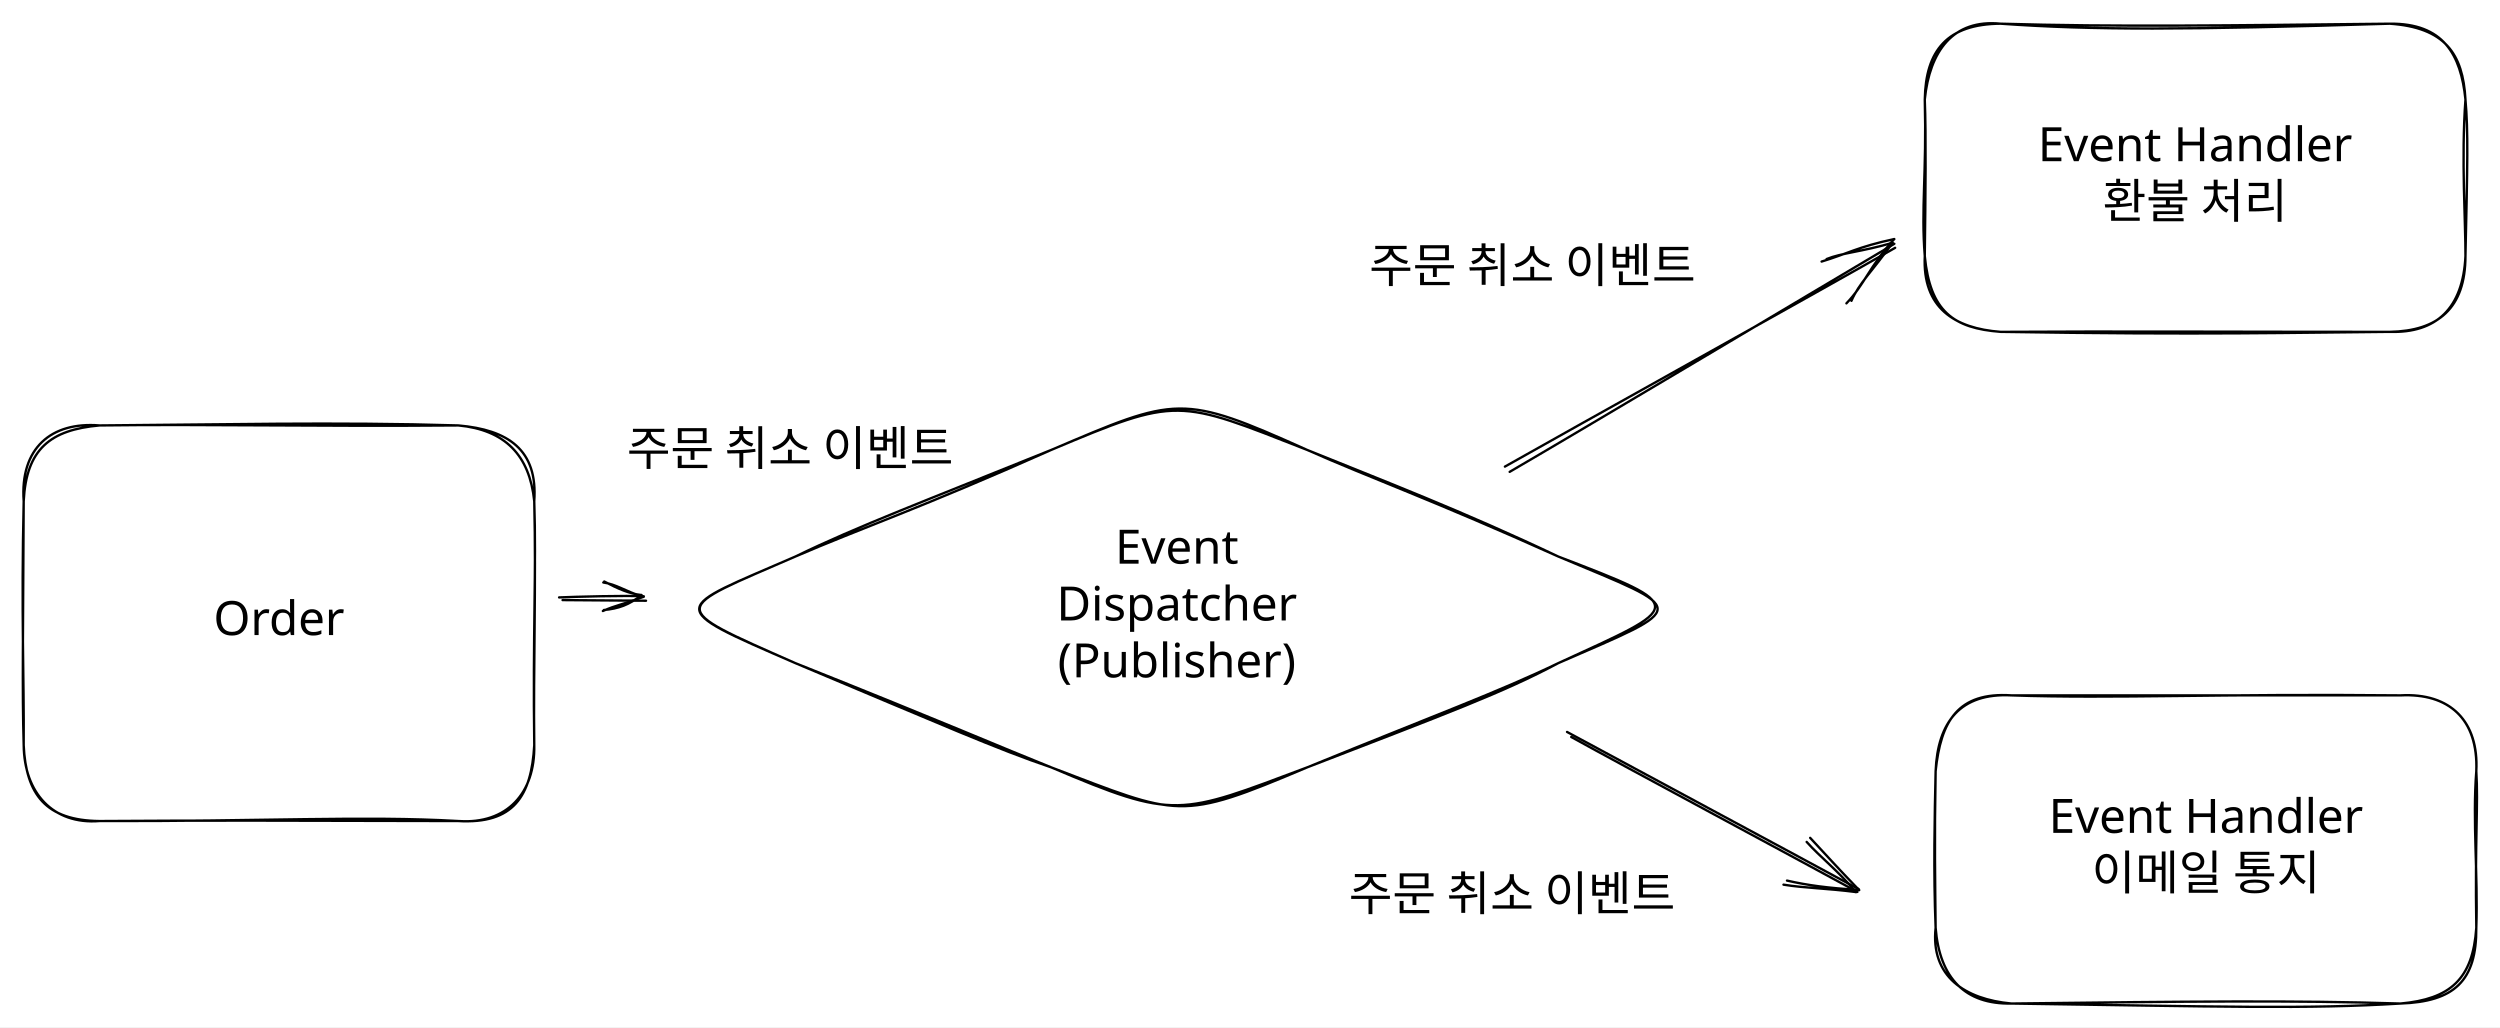
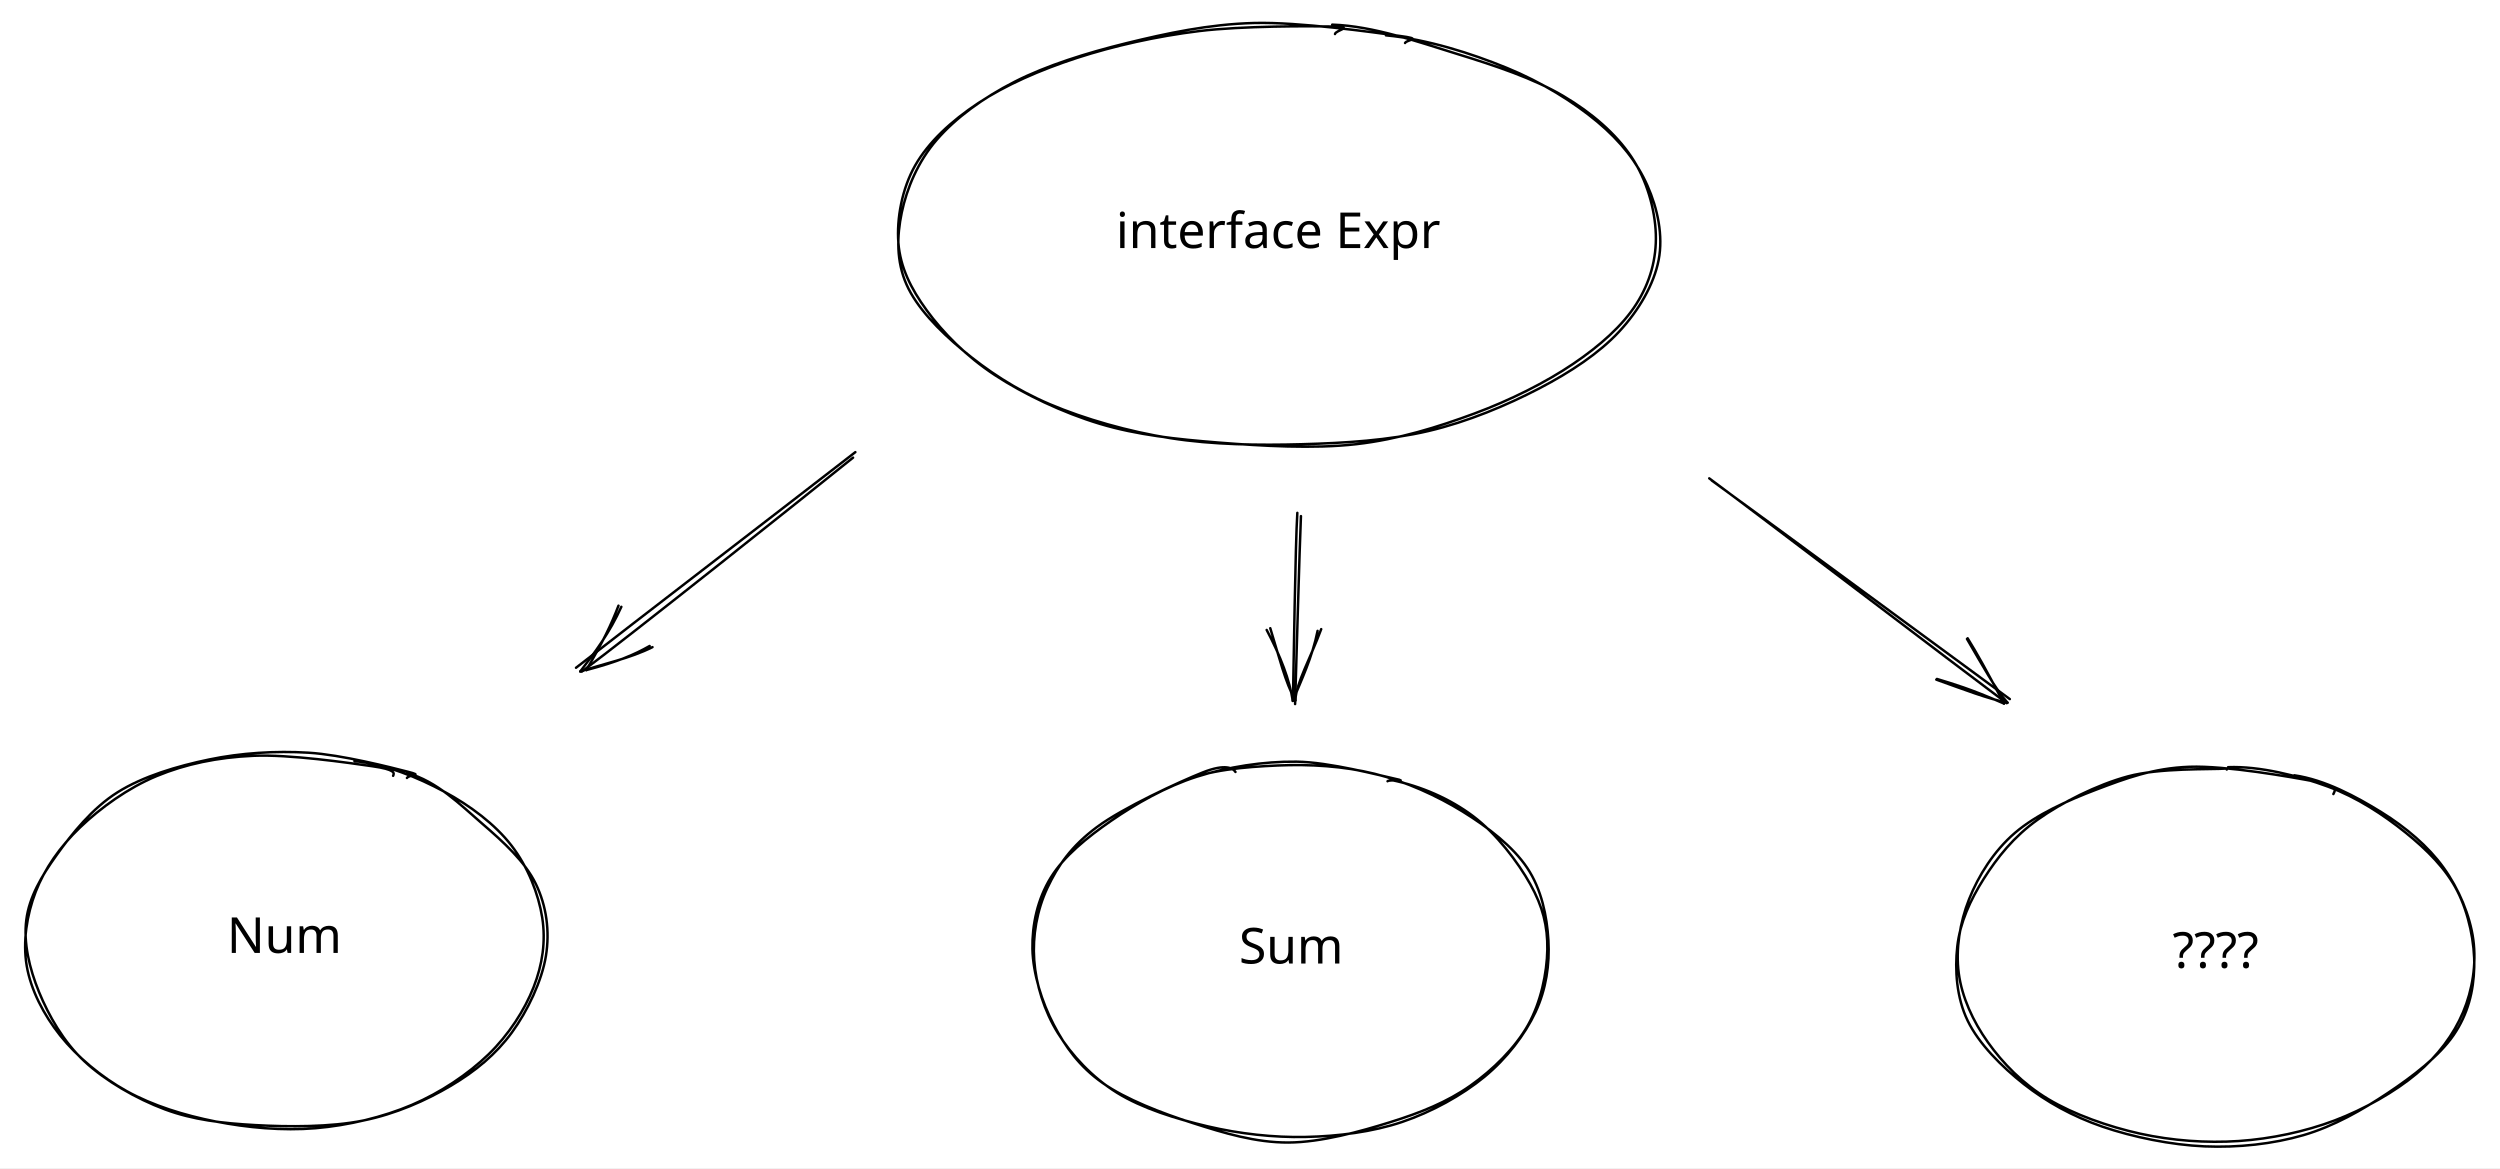
- <svg xmlns="http://www.w3.org/2000/svg" version="1.1" viewBox="0 0 1055.213 433.572" width="1055.213" height="433.572">
+ <svg xmlns="http://www.w3.org/2000/svg" version="1.1" viewBox="0 0 1006.957 470.492" width="1006.957" height="470.492">
  
-   eyJ2ZXJzaW9uIjoiMSIsImVuY29kaW5nIjoiYnN0cmluZyIsImNvbXByZXNzZWQiOnRydWUsImVuY29kZWQiOiJ4nO1aS2/b2Fx1MDAxNd77V1xink1cdTAwMGLEnPt+ZGc7fmhcdTAwMTJbdmJbcTqDgCFpiTZFqlx1MDAxNCXbM1xi0NWgKLrsYrqYVYs+gFlccvqYxfyjOP+hh7RcIr5EPVx1MDAxY8ujtkMgjnR5XHUwMDFm515+3/nOOeJXK7XaanTddVZcdTAwMWbXVp0ry/RcXDs0L1dcdTAwMWbF7Vx1MDAwMyfsuYFcdTAwMGa3SPK9XHUwMDE39EMr6dmOom7v8aefmt2u0XKjN0FwYVhB53aY4zlcdTAwMWTHj3rQ8VfwvVb7KvmbWSh0rMj0W56TXGZIbqVrcVZs3Fx1MDAwZvxkWay1XHUwMDE2XHUwMDFhYYlGPdzeXHUwMDEzWC5ybLh9Zno9J71cdTAwMTM3rVx1MDAwZVp7ll0/W0PPo1xyb+1UXFxu7l3101XPXFzPe1x1MDAxMV17t5syrXY/zNjUi8Lgwmm6dtSOVy+0j8b1XHUwMDAyOLR0VFx1MDAxOPRbbd/p9XJjgq5pudF13IZS829cdTAwMGbhcS1tuYpPm0tDSC2U5KP2eCShwlx1MDAxMFxic0F4wZbNwFx1MDAwYsLYlk9QcqXWvDGti1x1MDAxNpjk26M+UWj6va5cdTAwMTnCM0r7XVx1MDAwZXdJMDfS2duO22pHsdFCXHUwMDE4WiGWs6nnJOdOXHUwMDEwJdBOtVx1MDAxYd2JV+zW7Vx1MDAwNFx1MDAwMl9kT8a3hyfzXHUwMDAxXHUwMDEzKSrosOVtanvcf6uIpiyicqiKnKt0Q1x1MDAxOVxmnLNnrfqJu1x1MDAxN6735WeDo+s1fkI3V0f93lx1MDAwZT+ldva7tnlcdTAwMGIpLKRgjCnGOJWj+57rX8BNv+95aVtgXaQoXFzJbKSE/pydWZKpauAzjVx1MDAxNZdCzFxm/PGbXnLgUypcckbKwKdIXHUwMDE5SONcdTAwMDIl7lx1MDAxYvpcXJRxT1hcdTAwMTHtXHUwMDE0M0ZcdTAwMTihaFx1MDAwZbDnkFJC9X1cdTAwMDIvfcCBXHUwMDFmvXC/dFx1MDAxMn7mWrfNjutd555Rgkg4nkZoO2H2XHUwMDAwe1x1MDAwZSyZIFDmOq97biuG7KpcdTAwMDWbyFx1MDAwZVx1MDAwMeBGLqjIqEPHte2sn7fAXHUwMDAyXHUwMDEz5lxm67P45yB0W65vekc5XHUwMDAzJ7JrorYoXFxFMYZcdKVMzyEtT1x1MDAxZF++3Fxc2ztWXHUwMDFizqsvufn00Np8vexcZsNIIFx1MDAwM1x1MDAxNzQkXHUwMDFlKqSBKF6ksFx1MDAxMGVcdTAwMTBcZoimcpy+UGQgIVx1MDAxOMpp21BfXHUwMDE0XHUwMDA3bVx1MDAxMXxcdTAwMWXG3aO8XGZcdTAwMDOJ7Y3t3XO0dtLs7vNnrXXnpWjt5tXmXHUwMDAzXHUwMDAyzTBcZi4z+vJo/LzTZKs/8E/3tjv8XHUwMDAwqfP2Rv212X756zllXHUwMDBiKa5cdTAwMTYuW1x1MDAxOVEqcIpIXHUwMDA2nlx1MDAxYoKDmTk1fs/LzikglUGQ0nls31x1MDAwZVx1MDAwNuFcdTAwMTKxXHUwMDEzXyS1MFx1MDAxZKNcXExcdTAwMTV5RMHBMSFcdTAwMWVEuTjGlCs+XHUwMDA39j5OubZcdTAwMDZgU23X9EFsws/993/85t2/flu7+f6bd3/5bqygsfxcdTAwMWP3JmhTVKEoaFx1MDAxM+2eSEfbNTuBb49jJGaVMoc1gIVITGfXuVx1MDAxN5Lbe8+eXHUwMDFjds1Xx2fh4etnW1dcdTAwMDO57JzkRFx1MDAxYlxmXHUwMDExWmIkIcxglHJNXHUwMDE3XHUwMDE4SbLM8aZcdTAwMTIndZGRWHJMXHUwMDE1k4x8lLSRu0rbNFx0asl9c73d6m7Uj6697lx1MDAwZXqKntZcdTAwMGanK9uiXHUwMDE083ZeXW9cdTAwMDZ98/j5K6fxvG/ZrZPmTsO6h3k3t3e8raOBfbZcdTAwMTNZr4+3XHUwMDA2Mug3XHUwMDBmZpt3XHUwMDA2KWZcdTAwMWFlXHUwMDAymFx1MDAwNUmxQlW8J1x1MDAwNCHNuJpdisc/+yWnvdC4gvZSXHUwMDFhetG0hzigTHtJiqznmkiVXHUwMDBii1x1MDAxNplBUinIPMC7XHUwMDA3XHUwMDFk/tx/4sIhRVY71rRfXHUwMDFj9N94blx1MDAwZj7/cqxcdTAwMTJcdTAwMGKem+XelHiKbo1V4mrLJ/Lx1lx1MDAxZoyLjWmlXHUwMDEwXHUwMDEziMXgXHThOWqZXHUwMDEzXHUwMDFk6pIyXHUwMDEygG5cdTAwMTAqJcFcdTAwMTKSP4xFnpacXHUwMDE5XHUwMDEyK4WF4lx1MDAxYSuN1OLIKcBcdTAwMTBEhYJgnMOS42JmTVxyiOI11opSRTEuXHUwMDE1fyBzhqRcdTAwMDae3cJcdTAwMDV7XHUwMDFhpdldKN2LzDDacH3b9Vt5w4Y1+1mYkzhcdTAwMDGrXHUwMDFmW4lcZiyJZlx1MDAxME7CXHUwMDFmRFx1MDAxMMck06tldpNHbFAtXHUwMDE4XHUwMDA3pyxcdTAwMTCgXHUwMDAwsdLmXHUwMDFk355u1OTAOmdcdTAwMTRlhMXPXHUwMDE5a1x0VjFZslx0U0NcZlx1MDAwYuklYzyzXHUwMDE3bVx1MDAwNp2OXHUwMDFiwaFcdTAwMWZcdTAwMDSuXHUwMDFmXHUwMDE1XHUwMDBmNznF9Zjybce0i3dhM9l7Rd/QjWfMh2Tpp1pKnuTL6PNcdTAwMTePxvauxnR8rZXgnM63kv3/TqU0TEixdeTbgO+wMKcpSKf5tkZ769S/alxmXHUwMDBl97V1oXdwuE3retl9XHUwMDFi6D0zhJSyXHUwMDFjb1COXGZOJUZcdTAwMGJccjjuXlOjilx1MDAwYkXwT1VTm5Z46KOdXHUwMDAzsnGmXHUwMDA3jVx1MDAwYvdEfuZcdTAwMWVEx6Q1T8DNMVx1MDAwNvqnLn5BXHUwMDAxN9VVXHUwMDFjUFKLeSpf43e87Fx1MDAwNMBcdTAwMThcdTAwMTlS8XI5mUIgzuViK8ozlr1AXHUwMDA1NGiPwPP8PPlcdTAwMTF1L52N6Vx1MDAxZbjudfPtP979/Vx1MDAwZjff/lh7//U/b/76m1x1MDAwNy19TfHhU0pfJdPvXHUwMDE2ccvKXHUwMDE0XHUwMDE4Q9CkhUR4dlWaXFxqWFJSaqQh1UWgvij+PSvzy11CTCEgKIh5iSSwL1uTum96XHUwMDEyyMVcdTAwMDXVWlx1MDAxMoRcYsQguMxWMFx1MDAwNoNMMq2Jhn+4xF1cIrHkLFx1MDAxYkn8P8fba1x1MDAxMNtiMEZywjhcdTAwMDR8RKhMxPch4NZcdTAwMDaIj8aEXCKtOWJT4u38Pv6bgt9KfMVXXHUwMDExWXOGvpX+hVT6XHUwMDE3KoFzXHUwMDAy0qGZ3cvkiuOSulx1MDAxN6a4gVx0pOolyYdYgMFJL/JcdTAwMTVccsqN/Fx1MDAwMiNPXHUwMDAyzFBE4XKki0GUXHUwMDExQ8Can9KFzFv+XaRcdTAwMGJBQmtIybGUXGbSXHUwMDE0wnmm29CFQGKvsVx1MDAxMpDPM1x0/lf8j7qQXCKc4mtthKQ5XUZljlBcdTAwMWSRMFx1MDAwMfmhQplq0tTXuprrpyfn561Gu/6EkqZ+Llx1MDAxYafusrtcZoCRMc5jXHUwMDEwOH9GuFRcdTAwMGLNXHUwMDEyWFqDTV/rKrlcdEUp51x1MDAxMvOHSFx1MDAxMsCFgoY/3GtdN3/68d13P9Ru/v23m69/X4tcdTAwMDPt7//8/nc/jH/RS+WGj2J/zzmLJqRcdTAwMDZR0K3KXHUwMDBictsqJlx1MDAwMVWm3YlpXFxWMU0yoVx1MDAxOVx1MDAxY7mamWhu8OZM7Vx1MDAxZW+3Xm1cIsxcdTAwMWKk0zzmzrJcdTAwMTNNXHUwMDExboh8ySlcdTAwMTnIlUGIWOh7wzPSXGYzzTl6oGScKYGIoj/z7J55hkX1K/qSxicv5nhTOdhYY/svXHUwMDBm9jtXerfZuNrsW82ALD3TsDC0XHUwMDFlwzVGqEHJMihcdTAwMWFcdTAwMDY5U5CTiIf5nVlC8vMz1aZSbWVcdTAwMTiMrprd7otcYs5wXHUwMDE01MPTce3hQaRcdTAwMGKsXHUwMDBlXFzncqOMkE/OkiueNaFvzFx1MDAxMydJXd6uvP1cdTAwMGa/Jlx1MDAxYaMifQ==
+   eyJ2ZXJzaW9uIjoiMSIsImVuY29kaW5nIjoiYnN0cmluZyIsImNvbXByZXNzZWQiOnRydWUsImVuY29kZWQiOiJ4nO1a21LbSFx1MDAxMH3nKyjnNUzmfsnLXHUwMDE2JibAZs1cdTAwMDbCXHUwMDA22EqlhCXbinVDksGQ4t+3JYwlSzbY3OKtXVVh7LloerrP6TMt++fa+nojvYqcxvv1hjPqWJ5rx9Zl423WfuHEiVx1MDAxYlx1MDAwNtBF889JOIw7+ch+mkbJ+3fvrChCPTc9XHUwMDBiw1x1MDAwMeqE/u00x3N8J0hcdTAwMTNcdTAwMTj4N3xeX/+Zv5ZcdTAwMTfyPDdKnHx43lGsxES1sVx1MDAxZFx1MDAwNvmiRmDGjdZ0MsBNPsBaqWNDb9fyXHUwMDEyp+jJmlx1MDAxYf719/Ao+HH618H54Mtp81PvYC+wikW7rudcdTAwMWSmV97tjqxOf1x1MDAxOJdMStI4XHUwMDFjOF9dO+1DP6m0T+YlIXismFx1MDAxNYfDXj9wkmRqTlx1MDAxOFlcdTAwMWQ3vcraMJ60WkEvv0fRMspHSI6E4pRoVfhcIp+rKcKUcVZqv7VmK/TCOLPmXHLOr8KeM6sz6IFRgT1cdTAwMTmTxlaQRFZcZiEqxl2O98mwRJJcdTAwMTJsyov0XHUwMDFkt9dPM1x1MDAwYqRBmtDS8k7ufFwiXHUwMDE1l4JTLic92aLRrp2D4FvZPYE9ds9cdTAwMWQqXG5cXNBxy01hfja+VcVTXHUwMDE5U1O4Sp1RsadcdTAwMTJcdTAwMTD2tr5vb39qmdbn4dFeu/e5f1x1MDAxZFx1MDAxY49cdTAwMWGTcTdvZ9/2djL3XHUwMDAzf9Q+6O+LXHUwMDFmgyvfXFw0W3vtZHqVu/WtOFx1MDAwZS9L91x1MDAxZL8r9j+MbCu9c5nkSlF40XrS77nBXHUwMDAwOoOh51x1MDAxNW1hZ1BAfK1kcI1XU/sv01fPI1x1MDAxNSVcXFxiJaXSXHUwMDBis2q2M1edVbBPpDVXUkg6TSsqODLUSP2CtFwinNfZRHmNR0oyqlx1MDAwNCF4XHRcdTAwMWVNgaVGmPuwx4xcdTAwMTRmXHTsXHUwMDE1MVx1MDAwZYP00L3OXHUwMDAxhKdaty3f9a6mwpSDXHUwMDEyXHUwMDFj5Fx1MDAwNqlcdTAwMTN3rY6z3lx1MDAxYUVx2ZeJXHUwMDAzazv5/qdmbXpuL4Nvo+Nkc6eQnbqgVZNcdTAwMDG+a9teXHRmXHUwMDFkMMWCe8a7i1xiQVx1MDAxOLs9N7C8L7MtvZdy90iZmss6jilRgEi8MOl094+P/oh8PG11+82md+xbYmRWnXSKMISZwVXGcSVcdTAwMTDhU83PTTiKXHLCWsyRMUFQxawxXHUwMDAxqWaQXHUwMDExpViGf6+oY/v7p+n+0Fx1MDAxNu3fu3afR1x1MDAwN97Xj6yznN5cYpBcdTAwMWP20noz/1x1MDAxMEdcdGFM6mX0ZvamV1x1MDAxZPpGXHUwMDAz/ihmpIJ9wTTSbFx1MDAxYZjPfogzdczXxUZwrrmBVPQqWrMs7p6mNe2h/6pcdTAwMDLzQHquXG5MZt5jVYVcYjqPXFxcdTAwMDSiabiBv4XJdbXVc3Y3Li6b3WP/0O9cdTAwMWXsieYlXXVyXHUwMDExQjSUSHVycWVcdTAwMTBfUWXBUL5cbsFXVVpcdTAwMDa6fd36fnQ82PSOknb7eOD/SLf+QyVcdTAwMTKUvHNppVxiJoRqs/hxbbY3V51WXHUwMDE0c1x1MDAwNPpMdU20OEOVZ1x1MDAwMs+uWbrOplx1MDAxOVx1MDAwNZKkXHUwMDA2c1wiXHUwMDE0X4JFT1x1MDAxMC3JXHUwMDE0Xlx1MDAwMnlPXHUwMDEzrcNXXHUwMDE2rVx1MDAwN3J/VbRcdTAwMGWfJFpkXHUwMDFlu1x1MDAwNJyShNZicc1cdTAwMTJnbOdU7+z55vDiQ7Ld6W21XW/lyVx1MDAwNbqMXGYkktrzXHUwMDA3rlx0XCKrJ1jQo1x1MDAwNOS90kl9pVx1MDAwNGuXXHUwMDEze59Ke9BcdTAwMWTsfjjHn3/IU3a9ZC1cdTAwMDSoe3lhIWxcdTAwMWX0XHQ1WkhD1eLYn73rVce+gILfiHotxDmq1ki/plx1MDAxNpJQ9lNjxDJYf7ysSExKIX9pWflccq5X1ZVcdTAwMDfyc1VXcvvupdbtmXFcdTAwMDa3SoGsUotcdTAwMTlcdTAwMDXMMnTxb4vuP8SuKrUoVaheXGIxjdFcdTAwMGKXQYhrPlNSXHUwMDE0h1x1MDAxYUxVnqffXHUwMDE1QWCpwXqZR1x1MDAwZY+SlHvZR1x1MDAxNVsm65dcXGjFadNccmw36E1cdTAwMWI2/sZzkYfNOV87w8zKXHJcZrrMs6JQSVxmWqu4JKVhPSvKNquRwopcdTAwMTFiNNWQR01t805gP2zU/We9ilFEMyxcdIZISayNJqJuXHUwMDE1R8JcYkNcdTAwMDU2nDFGXHUwMDA1q5nlWUm6XHUwMDE1+r6bgvv/XGbdIK26OffnZsbtvmPZ1V7YVrmvmlx1MDAwNKLsjtPHh+LdesGS/MPk/be3M0dvVNGcXSVcdTAwMWNcdTAwMTfz18r/l85Xav5RXHUwMDAwii/AgCCLXHUwMDFmXHUwMDA1zq5J29lIfP945+TkzG5tXHUwMDFmtK6HK5+vMJdIcMlcYmDLSGYqeUvAicAooqHQk5DUaMWwZ/xGjmCklGKzc5iWXGKKkspT2ttcdTAwMWOWcVHBrGUq0OfPYVA1PepcdTAwMDRRyWFVxs3p+VdxeVZks6tcdTAwMTTT5+Lz/PNcdTAwMDcoXHUwMDFkpE5cdTAwMDavXHUwMDBi85lKq7tzYp2rzS/hye6Bc74hgVSrzmdmSP1cdTAwMDcjOZWlQNO/YXl2XG5Tglx1MDAwNKnUXHUwMDE1XHUwMDA1hTWqllx1MDAxNuPCXHUwMDE2klx1MDAwZYFM+4tcdTAwMTlslCp+LfM/g0tcdTAwMDNmxTW7Jlx1MDAxMZ1H37XxLVx1MDAxYlZcdTAwMTRcdTAwMWSm4PBJ4CDCrj2unIp9NS5cXOeyWUfdm25+ZUVJXHUwMDFl3Yx7To6Cm7Wbf1x1MDAwMDCFo2YifQ==
  <defs>
    <style class="style-fonts">
      @font-face {
        font-family: "Virgil";
        src: url("https://unpkg.com/@excalidraw/excalidraw@0.14.2/dist/excalidraw-assets/Virgil.woff2");
      }
      @font-face {
        font-family: "Cascadia";
        src: url("https://unpkg.com/@excalidraw/excalidraw@0.14.2/dist/excalidraw-assets/Cascadia.woff2");
      }
    </style>
  </defs>
-   <rect x="0" y="0" width="1055.213" height="433.572" fill="#ffffff" />
-   <g stroke-linecap="round" transform="translate(10 179.5703) rotate(0 107.75 83.49023)">
-     <path d="M32 0 M32 0 C81.94 -0.34, 131.9 -1.57, 183.5 0 M32 0 C78.38 -0.59, 122.93 0.52, 183.5 0 M183.5 0 C203.15 1.88, 213.54 12.54, 215.5 32 M183.5 0 C204.39 1.82, 217.08 10.2, 215.5 32 M215.5 32 C216.45 59.12, 214.83 89.05, 215.5 134.98 M215.5 32 C216.33 66.76, 215.09 102.13, 215.5 134.98 M215.5 134.98 C215.93 155.07, 204.04 168.44, 183.5 166.98 M215.5 134.98 C214.27 156.5, 206.77 168.32, 183.5 166.98 M183.5 166.98 C143.67 164.69, 101.01 167.18, 32 166.98 M183.5 166.98 C124.72 166.83, 66.86 166.67, 32 166.98 M32 166.98 C12.35 168.58, 0.21 155, 0 134.98 M32 166.98 C9.36 166.76, 0.96 155.82, 0 134.98 M0 134.98 C0.22 106.32, -1.09 79.55, 0 32 M0 134.98 C-0.7 111.73, -0.22 87.5, 0 32 M0 32 C1.09 9.94, 11.25 1.85, 32 0 M0 32 C-1.62 9.63, 11.58 -1.66, 32 0" stroke="#000000" stroke-width="1" fill="none" />
+   <rect x="0" y="0" width="1006.957" height="470.492" fill="#ffffff" />
+   <g stroke-linecap="round" transform="translate(361.5352 10) rotate(0 153.3105 84.90625)">
+     <path d="M196.69 4.24 C213.42 5.79, 231.13 11.51, 245.33 17.32 C259.53 23.12, 272.43 31.18, 281.88 39.08 C291.32 46.98, 297.89 55.42, 302 64.7 C306.12 73.97, 308.44 84.89, 306.54 94.71 C304.64 104.53, 298.61 114.99, 290.58 123.62 C282.55 132.25, 271.14 139.84, 258.34 146.51 C245.54 153.17, 229.69 159.89, 213.78 163.62 C197.87 167.36, 180.2 168.44, 162.88 168.92 C145.57 169.4, 126.83 169.17, 109.91 166.49 C92.99 163.81, 75.34 158.75, 61.38 152.83 C47.42 146.91, 35.79 139.03, 26.16 130.99 C16.53 122.95, 7.66 113.8, 3.58 104.57 C-0.5 95.34, -0.35 85.31, 1.68 75.6 C3.72 65.88, 8.2 55.08, 15.78 46.3 C23.36 37.52, 34.43 29.4, 47.17 22.91 C59.91 16.42, 76.14 11.31, 92.21 7.37 C108.27 3.43, 125.26 -0.25, 143.57 -0.74 C161.87 -1.23, 191.9 3.09, 202.04 4.44 C212.18 5.78, 205.11 5.87, 204.4 7.32 M175.06 -0.08 C191.62 0.45, 209.81 6.93, 225.3 11.71 C240.78 16.48, 256.27 21.66, 267.98 28.57 C279.69 35.48, 289.31 43.88, 295.55 53.16 C301.79 62.45, 305.07 74.4, 305.4 84.28 C305.73 94.17, 303.1 103.74, 297.54 112.46 C291.99 121.18, 282.95 129.23, 272.07 136.58 C261.2 143.94, 246.86 151.18, 232.29 156.57 C217.73 161.96, 201.8 166.97, 184.67 168.92 C167.54 170.87, 146.69 169.63, 129.49 168.27 C112.29 166.9, 96.52 165.24, 81.47 160.72 C66.42 156.19, 50.82 148.71, 39.2 141.09 C27.58 133.47, 18.23 123.89, 11.75 115.01 C5.27 106.14, 1.1 97.59, 0.32 87.85 C-0.45 78.11, 1.76 65.96, 7.12 56.57 C12.48 47.19, 21.62 38.75, 32.47 31.54 C43.33 24.33, 57.42 18.16, 72.27 13.32 C87.12 8.49, 104.36 4.62, 121.56 2.51 C138.76 0.41, 166.35 0.48, 175.46 0.68 C184.56 0.88, 176.36 2.13, 176.18 3.71" stroke="#000000" stroke-width="1" fill="none" />
  </g>
-   <g transform="translate(89.75 251.0605) rotate(0 28 12)">
-     <text x="28" y="17" font-family="Virgil, Segoe UI Emoji" font-size="20px" fill="#000000" text-anchor="middle" style="white-space: pre;" direction="ltr">Order</text>
+   <g transform="translate(442.8457 82.90625) rotate(0 72 12)">
+     <text x="72" y="17" font-family="Virgil, Segoe UI Emoji" font-size="20px" fill="#000000" text-anchor="middle" style="white-space: pre;" direction="ltr">interface Expr</text>
  </g>
-   <g stroke-linecap="round" transform="translate(812.4219 10) rotate(0 114.1074 65.0332)">
-     <path d="M32 0 M32 0 C71.18 2.77, 109.38 2.67, 196.21 0 M32 0 C80.4 1.41, 127.96 0.73, 196.21 0 M196.21 0 C219.47 1.57, 227.19 12.59, 228.21 32 M196.21 0 C218.83 -0.25, 226.23 12.87, 228.21 32 M228.21 32 C226.38 56.76, 228.3 84.76, 228.21 98.07 M228.21 32 C229.41 45.36, 229.07 59.51, 228.21 98.07 M228.21 98.07 C227.19 120.15, 215.87 130.71, 196.21 130.07 M228.21 98.07 C228.21 120.11, 216.69 129.72, 196.21 130.07 M196.21 130.07 C158.21 130.36, 117.81 131.46, 32 130.07 M196.21 130.07 C136.34 130.08, 78.09 129.76, 32 130.07 M32 130.07 C12.46 128.61, -1.06 119.91, 0 98.07 M32 130.07 C12.11 128.57, 2.24 121.45, 0 98.07 M0 98.07 C-1.61 78.24, 0.79 62.92, 0 32 M0 98.07 C0.31 72.92, 0.6 46.63, 0 32 M0 32 C0.35 11.25, 9.49 0.15, 32 0 M0 32 C2.07 11.61, 11.89 -2.02, 32 0" stroke="#000000" stroke-width="1" fill="none" />
+   <g stroke-linecap="round" transform="translate(10 303.1172) rotate(0 104.543 75.69531)">
+     <path d="M132.76 3.44 C145.62 4.77, 158.36 10.07, 168.89 15.73 C179.42 21.38, 189.36 28.89, 195.94 37.36 C202.53 45.82, 206.91 56.97, 208.4 66.5 C209.89 76.03, 208.51 85.37, 204.9 94.55 C201.29 103.74, 194.88 113.71, 186.72 121.6 C178.56 129.49, 167.53 136.94, 155.92 141.89 C144.32 146.85, 130.27 150.2, 117.09 151.31 C103.91 152.43, 89.51 151.09, 76.84 148.6 C64.17 146.11, 51.5 142.16, 41.07 136.39 C30.65 130.62, 20.98 122.41, 14.26 114 C7.55 105.59, 2.41 95.57, 0.76 85.92 C-0.89 76.27, 0.79 65.39, 4.37 56.1 C7.96 46.81, 14.13 37.93, 22.26 30.15 C30.38 22.38, 41.53 14.25, 53.15 9.45 C64.77 4.64, 77.53 1.96, 92 1.31 C106.46 0.65, 130.55 4.16, 139.94 5.51 C149.33 6.85, 148.86 8.25, 148.34 9.37 M153.96 8.23 C165.93 11.45, 175.53 21.14, 184.17 28.59 C192.82 36.04, 201.55 44.02, 205.83 52.91 C210.12 61.79, 211.5 71.93, 209.89 81.91 C208.28 91.89, 202.54 104.07, 196.15 112.79 C189.77 121.51, 181.57 128.31, 171.58 134.22 C161.59 140.13, 149.35 145.59, 136.23 148.23 C123.11 150.87, 106.18 150.81, 92.87 150.05 C79.56 149.3, 67.86 147.99, 56.38 143.71 C44.9 139.43, 32.46 132.25, 24.01 124.37 C15.56 116.49, 9.61 105.93, 5.71 96.43 C1.81 86.92, -0.58 76.53, 0.6 67.35 C1.78 58.17, 6.64 49.9, 12.77 41.34 C18.9 32.78, 27.15 22.4, 37.38 15.98 C47.61 9.56, 61.36 5.45, 74.17 2.8 C86.99 0.14, 100.93 -0.76, 114.29 0.06 C127.64 0.88, 147.7 6.03, 154.3 7.73 C160.91 9.42, 154.98 8.7, 153.91 10.23" stroke="#000000" stroke-width="1" fill="none" />
  </g>
-   <g transform="translate(858.5293 51.0332) rotate(0 68 24)">
-     <text x="68" y="17" font-family="Virgil, Segoe UI Emoji" font-size="20px" fill="#000000" text-anchor="middle" style="white-space: pre;" direction="ltr">Event Handler</text>
-     <text x="68" y="41" font-family="Virgil, Segoe UI Emoji" font-size="20px" fill="#000000" text-anchor="middle" style="white-space: pre;" direction="ltr">환불 처리</text>
+   <g transform="translate(95.04297 366.8125) rotate(0 19.5 12)">
+     <text x="19.5" y="17" font-family="Virgil, Segoe UI Emoji" font-size="20px" fill="#000000" text-anchor="middle" style="white-space: pre;" direction="ltr">Num</text>
  </g>
-   <g stroke-linecap="round" transform="translate(281.7227 167.4023) rotate(0 215 89.5)">
-     <path d="M270 22.5 M270 22.5 C301.96 35.45, 335.65 48.33, 376 67.5 M270 22.5 C295.63 33.92, 323.33 43.77, 376 67.5 M376 67.5 C431.89 88.93, 429.02 88.12, 376 112.5 M376 67.5 C431.62 90.87, 432.2 88.03, 376 112.5 M376 112.5 C352.77 124.89, 329.87 133.38, 270 156.5 M376 112.5 C350.89 124.6, 324.05 134.4, 270 156.5 M270 156.5 C215.68 179.52, 216.36 177.13, 162 156.5 M270 156.5 C215.9 176.81, 214.47 178.78, 162 156.5 M162 156.5 C139.09 148.75, 116.35 138.69, 54 112.5 M162 156.5 C140.6 147.94, 118.18 138.08, 54 112.5 M54 112.5 C-1.21 88.14, 1.56 90.39, 54 67.5 M54 112.5 C-2.15 88.15, 1.97 90.13, 54 67.5 M54 67.5 C81.6 55.61, 106.84 47.11, 162 22.5 M54 67.5 C80.33 54.68, 108.49 44.16, 162 22.5 M162 22.5 C215.17 -0.16, 216.83 -1.38, 270 22.5 M162 22.5 C215.64 -0.11, 215.06 0.97, 270 22.5" stroke="#000000" stroke-width="1" fill="none" />
+   <g stroke-linecap="round" transform="translate(415.5312 307.3906) rotate(0 104.543 75.69531)">
+     <path d="M59.96 7.74 C70.85 2.71, 86.01 1.52, 99.05 0.94 C112.09 0.36, 125.78 1.2, 138.19 4.28 C150.61 7.37, 163.32 13.15, 173.55 19.47 C183.79 25.79, 193.85 33.55, 199.61 42.19 C205.38 50.83, 207.58 61.65, 208.14 71.32 C208.7 81, 207.25 91.07, 202.95 100.25 C198.65 109.42, 191.32 118.98, 182.35 126.36 C173.39 133.74, 161.14 140.5, 149.16 144.54 C137.18 148.57, 123.49 150.26, 110.45 150.55 C97.42 150.85, 83.64 149.26, 70.97 146.29 C58.29 143.33, 44.45 139.01, 34.38 132.76 C24.32 126.5, 16.15 117.65, 10.59 108.75 C5.03 99.84, 1.74 89.11, 1.04 79.35 C0.33 69.6, 2.14 59.17, 6.35 50.23 C10.57 41.29, 15.9 33.45, 26.32 25.71 C36.74 17.96, 59.59 7.43, 68.88 3.74 C78.18 0.04, 81.19 2.09, 82.09 3.54 M144.95 6.8 C156.89 9.25, 168.46 14.32, 177.78 21.31 C187.1 28.31, 195.87 39.82, 200.86 48.78 C205.85 57.74, 207.85 65.61, 207.7 75.07 C207.54 84.53, 205.08 96.38, 199.9 105.53 C194.72 114.68, 185.85 123.46, 176.61 129.96 C167.38 136.47, 156.69 140.77, 144.49 144.57 C132.29 148.38, 116.68 152.73, 103.42 152.8 C90.16 152.86, 77.42 148.98, 64.93 144.97 C52.44 140.97, 37.85 135.37, 28.5 128.75 C19.15 122.13, 13.53 114.21, 8.84 105.23 C4.14 96.24, 0.51 84.7, 0.31 74.85 C0.12 64.99, 2.38 54.72, 7.68 46.11 C12.98 37.49, 22.29 29.94, 32.1 23.16 C41.91 16.39, 54.14 9.41, 66.55 5.45 C78.97 1.49, 93.3 -0.75, 106.61 -0.61 C119.92 -0.47, 140.3 4.97, 146.42 6.29 C152.55 7.61, 144.16 6.41, 143.35 7.28" stroke="#000000" stroke-width="1" fill="none" />
  </g>
-   <g transform="translate(443.7227 220.9023) rotate(0 53 36)">
-     <text x="53" y="17" font-family="Virgil, Segoe UI Emoji" font-size="20px" fill="#000000" text-anchor="middle" style="white-space: pre;" direction="ltr">Event</text>
-     <text x="53" y="41" font-family="Virgil, Segoe UI Emoji" font-size="20px" fill="#000000" text-anchor="middle" style="white-space: pre;" direction="ltr">Dispatcher</text>
-     <text x="53" y="65" font-family="Virgil, Segoe UI Emoji" font-size="20px" fill="#000000" text-anchor="middle" style="white-space: pre;" direction="ltr">(Publisher)</text>
+   <g transform="translate(501.0742 371.0859) rotate(0 19 12)">
+     <text x="19" y="17" font-family="Virgil, Segoe UI Emoji" font-size="20px" fill="#000000" text-anchor="middle" style="white-space: pre;" direction="ltr">Sum</text>
+   </g>
+   <g stroke-linecap="round" transform="translate(787.8711 309.1016) rotate(0 104.543 75.69531)">
+     <path d="M136.21 3.17 C148.63 4.97, 161.23 11.81, 171.25 18 C181.28 24.2, 190.17 31.79, 196.35 40.36 C202.53 48.93, 207.03 59.69, 208.34 69.4 C209.64 79.11, 208 89.64, 204.19 98.63 C200.38 107.62, 194.11 116.09, 185.49 123.35 C176.87 130.61, 164.42 137.67, 152.49 142.19 C140.55 146.71, 126.91 149.59, 113.86 150.48 C100.81 151.36, 86.95 150.33, 74.16 147.52 C61.37 144.7, 47.33 139.72, 37.1 133.58 C26.87 127.44, 18.79 119.1, 12.79 110.66 C6.79 102.22, 2.35 92.53, 1.09 82.93 C-0.17 73.33, 1.47 62.49, 5.24 53.07 C9 43.64, 15.15 33.73, 23.71 26.37 C32.26 19.01, 44.84 13.35, 56.56 8.91 C68.27 4.47, 79.3 0.27, 94.01 -0.26 C108.73 -0.79, 135.18 3.9, 144.84 5.74 C154.5 7.57, 152.52 9.47, 151.97 10.73 M109.58 -0.1 C122.23 -0.59, 137.78 3.31, 149.67 7.69 C161.57 12.07, 172.27 19.19, 180.98 26.2 C189.68 33.21, 197.26 40.72, 201.88 49.76 C206.51 58.8, 208.96 70.75, 208.71 80.43 C208.46 90.11, 206.2 99.38, 200.39 107.84 C194.58 116.3, 183.91 124.47, 173.83 131.18 C163.75 137.89, 152.19 144.54, 139.91 148.12 C127.62 151.69, 113.6 153.21, 100.11 152.64 C86.62 152.07, 71.1 148.88, 58.97 144.71 C46.84 140.53, 36.39 134.7, 27.34 127.59 C18.29 120.47, 9.14 111.27, 4.67 102.02 C0.19 92.77, -0.59 81.61, 0.49 72.08 C1.57 62.55, 5.76 53.35, 11.16 44.85 C16.56 36.34, 23.21 27.91, 32.9 21.03 C42.58 14.15, 56.59 7.02, 69.26 3.59 C81.93 0.16, 102.3 0.92, 108.93 0.46 C115.56 0, 109.21 -0.31, 109.03 0.85" stroke="#000000" stroke-width="1" fill="none" />
+   </g>
+   <g transform="translate(872.9141 372.7969) rotate(0 19.5 12)">
+     <text x="19.5" y="17" font-family="Virgil, Segoe UI Emoji" font-size="20px" fill="#000000" text-anchor="middle" style="white-space: pre;" direction="ltr">????</text>
  </g>
  <g stroke-linecap="round">
-     <g transform="translate(635.558 197.6876) rotate(0 81.60184 -46.94946)">
-       <path d="M-0.36 -0.74 C27.1 -16.32, 137.08 -77.41, 164.36 -93.09 M1.65 1.48 C29.09 -14.46, 137.19 -78.88, 164.02 -94.79" stroke="#000000" stroke-width="1" fill="none" />
+     <g transform="translate(523.9922 208.3828) rotate(0 -1.242188 37.20898)">
+       <path d="M0.01 -0.5 C-0.55 12.14, -1.95 62.61, -2.35 75.2 M-1.45 -1.81 C-2.25 10.55, -2.95 61.02, -3.22 73.49" stroke="#000000" stroke-width="1" fill="none" />
    </g>
-     <g transform="translate(635.558 197.6876) rotate(0 81.60184 -46.94946)">
-       <path d="M143.79 -69.64 C151.37 -77.5, 153.57 -85.35, 163.94 -96.78 M145.91 -70.71 C149.05 -78.08, 154.83 -83.34, 163.27 -95.2" stroke="#000000" stroke-width="1" fill="none" />
+     <g transform="translate(523.9922 208.3828) rotate(0 -1.242188 37.20898)">
+       <path d="M-13.8 45.35 C-8.07 56.21, -4.58 65.49, -3.28 73.93 M-12.35 44.65 C-8.68 56.46, -6.38 66.34, -2.26 73.76" stroke="#000000" stroke-width="1" fill="none" />
    </g>
-     <g transform="translate(635.558 197.6876) rotate(0 81.60184 -46.94946)">
-       <path d="M133.31 -87.28 C143.73 -90.41, 148.72 -93.55, 163.94 -96.78 M135.42 -88.35 C141.58 -90.9, 150.19 -91.39, 163.27 -95.2" stroke="#000000" stroke-width="1" fill="none" />
-     </g>
-   </g>
-   <mask />
-   <g stroke-linecap="round" transform="translate(816.998 293.5059) rotate(0 114.1074 65.0332)">
-     <path d="M32 0 M32 0 C75.6 1.51, 119.7 -0.8, 196.21 0 M32 0 C86.64 0.02, 142.4 0.04, 196.21 0 M196.21 0 C217.45 -1.23, 229.37 11.18, 228.21 32 M196.21 0 C216.4 -1, 229.08 9.73, 228.21 32 M228.21 32 C226.56 53.08, 228.99 75.83, 228.21 98.07 M228.21 32 C229.11 46.11, 227.6 59.97, 228.21 98.07 M228.21 98.07 C228.4 120.52, 218.91 129.31, 196.21 130.07 M228.21 98.07 C226.74 119.82, 217.17 128.19, 196.21 130.07 M196.21 130.07 C157.1 132.49, 120.5 131.36, 32 130.07 M196.21 130.07 C151.64 128.66, 107.12 129.17, 32 130.07 M32 130.07 C12.55 130.49, 1.67 119.47, 0 98.07 M32 130.07 C12.31 128.26, -2.22 118.65, 0 98.07 M0 98.07 C-0.18 78.86, -0.52 61.47, 0 32 M0 98.07 C-0.96 74.63, -0.42 50.58, 0 32 M0 32 C0.83 11.2, 10.49 -1.14, 32 0 M0 32 C2.2 10.8, 9.37 -1.5, 32 0" stroke="#000000" stroke-width="1" fill="none" />
-   </g>
-   <g transform="translate(863.1055 334.5391) rotate(0 68 24)">
-     <text x="68" y="17" font-family="Virgil, Segoe UI Emoji" font-size="20px" fill="#000000" text-anchor="middle" style="white-space: pre;" direction="ltr">Event Handler</text>
-     <text x="68" y="41" font-family="Virgil, Segoe UI Emoji" font-size="20px" fill="#000000" text-anchor="middle" style="white-space: pre;" direction="ltr">이메일 통지</text>
-   </g>
-   <g stroke-linecap="round">
-     <g transform="translate(662.2508 309.8619) rotate(0 60.732 33.07687)">
-       <path d="M-0.83 -0.92 C19.58 10.15, 101.75 54.25, 122.27 65.44 M0.94 1.21 C21.28 12.51, 101.58 55.54, 121.74 66.61" stroke="#000000" stroke-width="1" fill="none" />
-     </g>
-     <g transform="translate(662.2508 309.8619) rotate(0 60.732 33.07687)">
-       <path d="M90.53 63.54 C99.26 64.98, 109.01 65.1, 121.16 66.67 M92.01 61.82 C100.98 63.86, 108.84 64.87, 122.45 65.82" stroke="#000000" stroke-width="1" fill="none" />
-     </g>
-     <g transform="translate(662.2508 309.8619) rotate(0 60.732 33.07687)">
-       <path d="M100.31 45.5 C106.11 51.98, 113.09 57.22, 121.16 66.67 M101.79 43.78 C108.12 50.58, 113.36 56.43, 122.45 65.82" stroke="#000000" stroke-width="1" fill="none" />
+     <g transform="translate(523.9922 208.3828) rotate(0 -1.242188 37.20898)">
+       <path d="M6.71 45.72 C4.56 56.44, 0.16 65.58, -3.28 73.93 M8.17 45.02 C3.84 56.79, -1.88 66.53, -2.26 73.76" stroke="#000000" stroke-width="1" fill="none" />
    </g>
  </g>
  <mask />
  <g stroke-linecap="round">
-     <g transform="translate(237.4492 253.4609) rotate(0 17.60938 -0.1914062)">
-       <path d="M0 -0.17 C5.86 -0.1, 29.22 0.09, 35.23 0.1 M-1.46 -1.3 C4.24 -1.57, 28.09 -2.21, 34.29 -1.77" stroke="#000000" stroke-width="1" fill="none" />
+     <g transform="translate(343.5072 182.8737) rotate(0 -55.38867 43.0293)">
+       <path d="M1.01 -0.76 C-17.49 13.63, -92.83 71.54, -111.5 86.09 M0.09 1.46 C-17.98 16.07, -90.51 73.81, -109.17 87.64" stroke="#000000" stroke-width="1" fill="none" />
    </g>
-     <g transform="translate(237.4492 253.4609) rotate(0 17.60938 -0.1914062)">
-       <path d="M17.41 4.02 C23.48 3.49, 28.23 1.83, 33.26 -2.31 M17.01 4.44 C22.5 1.96, 25.95 1.55, 34.09 -1.52" stroke="#000000" stroke-width="1" fill="none" />
+     <g transform="translate(343.5072 182.8737) rotate(0 -55.38867 43.0293)">
+       <path d="M-94.39 61.08 C-97.27 68.62, -100.66 75.69, -107.35 87.03 M-93.24 61.54 C-97.9 71.93, -103.82 79.79, -109.79 87.58" stroke="#000000" stroke-width="1" fill="none" />
    </g>
-     <g transform="translate(237.4492 253.4609) rotate(0 17.60938 -0.1914062)">
-       <path d="M17.59 -8.02 C23.57 -4.86, 28.27 -2.83, 33.26 -2.31 M17.19 -7.6 C22.71 -6.86, 26.11 -4.05, 34.09 -1.52" stroke="#000000" stroke-width="1" fill="none" />
+     <g transform="translate(343.5072 182.8737) rotate(0 -55.38867 43.0293)">
+       <path d="M-81.85 77.32 C-87.93 80.77, -94.56 83.65, -107.35 87.03 M-80.7 77.78 C-89.81 82.35, -100.21 84.43, -109.79 87.58" stroke="#000000" stroke-width="1" fill="none" />
    </g>
  </g>
  <mask />
-   <g transform="translate(264.6094 178.3945) rotate(0 71.5 12.5)">
-     <text x="0" y="18" font-family="Virgil, Segoe UI Emoji" font-size="20px" fill="#000000" text-anchor="start" style="white-space: pre;" direction="ltr">주문 취소 이벤트</text>
+   <g stroke-linecap="round">
+     <g transform="translate(688.582 193.1953) rotate(0 60.75977 44.10156)">
+       <path d="M0.87 0.34 C21.14 15, 100.92 73.79, 120.94 88.39 M-0.13 -0.53 C20 14.32, 99.67 75.09, 119.69 90.03" stroke="#000000" stroke-width="1" fill="none" />
+     </g>
+     <g transform="translate(688.582 193.1953) rotate(0 60.75977 44.10156)">
+       <path d="M91.58 80.27 C98.3 82.35, 104.46 84.03, 118.6 90.19 M91.32 80.54 C102.13 84.4, 112.57 88.44, 120.01 89.82" stroke="#000000" stroke-width="1" fill="none" />
+     </g>
+     <g transform="translate(688.582 193.1953) rotate(0 60.75977 44.10156)">
+       <path d="M103.95 63.89 C107.73 70.02, 110.9 75.66, 118.6 90.19 M103.68 64.16 C109.68 74.37, 115.33 84.76, 120.01 89.82" stroke="#000000" stroke-width="1" fill="none" />
+     </g>
  </g>
-   <g transform="translate(577.9297 101.1953) rotate(0 71.5 12.5)">
-     <text x="0" y="18" font-family="Virgil, Segoe UI Emoji" font-size="20px" fill="#000000" text-anchor="start" style="white-space: pre;" direction="ltr">주문 취소 이벤트</text>
-   </g>
-   <g transform="translate(569.3164 366.2969) rotate(0 71.5 12.5)">
-     <text x="0" y="18" font-family="Virgil, Segoe UI Emoji" font-size="20px" fill="#000000" text-anchor="start" style="white-space: pre;" direction="ltr">주문 취소 이벤트</text>
-   </g>
+   <mask />
</svg>
